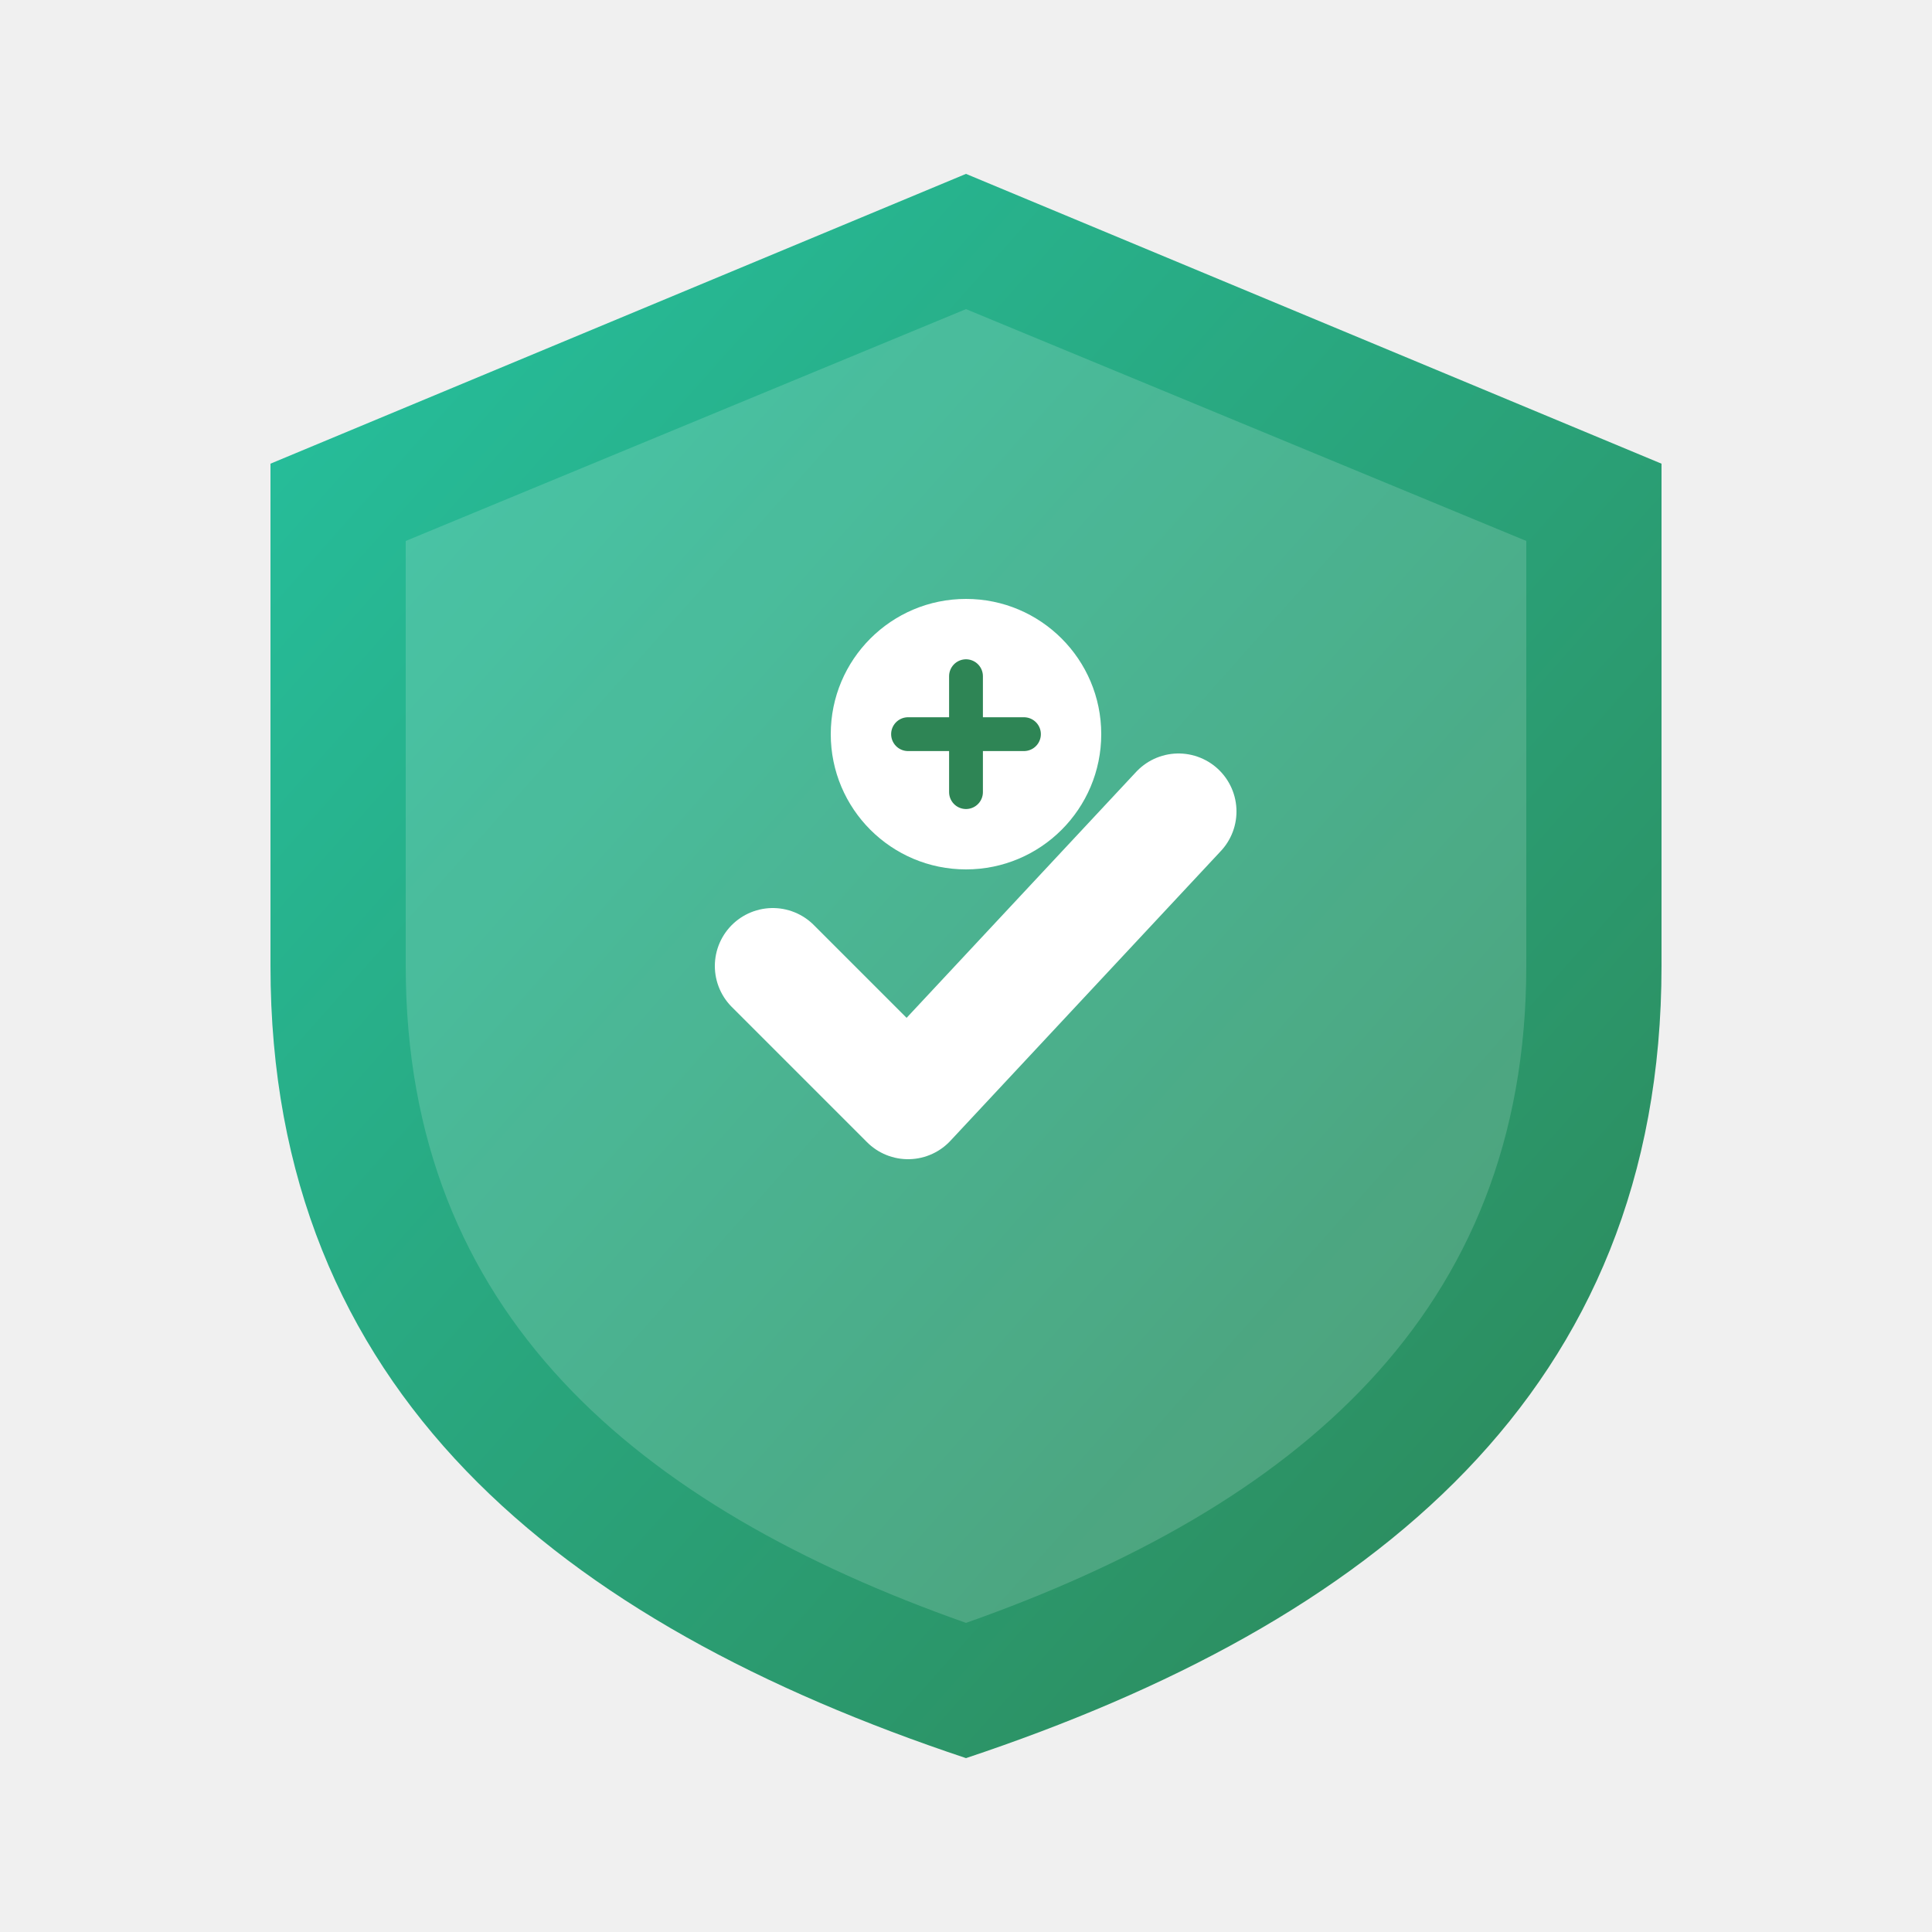
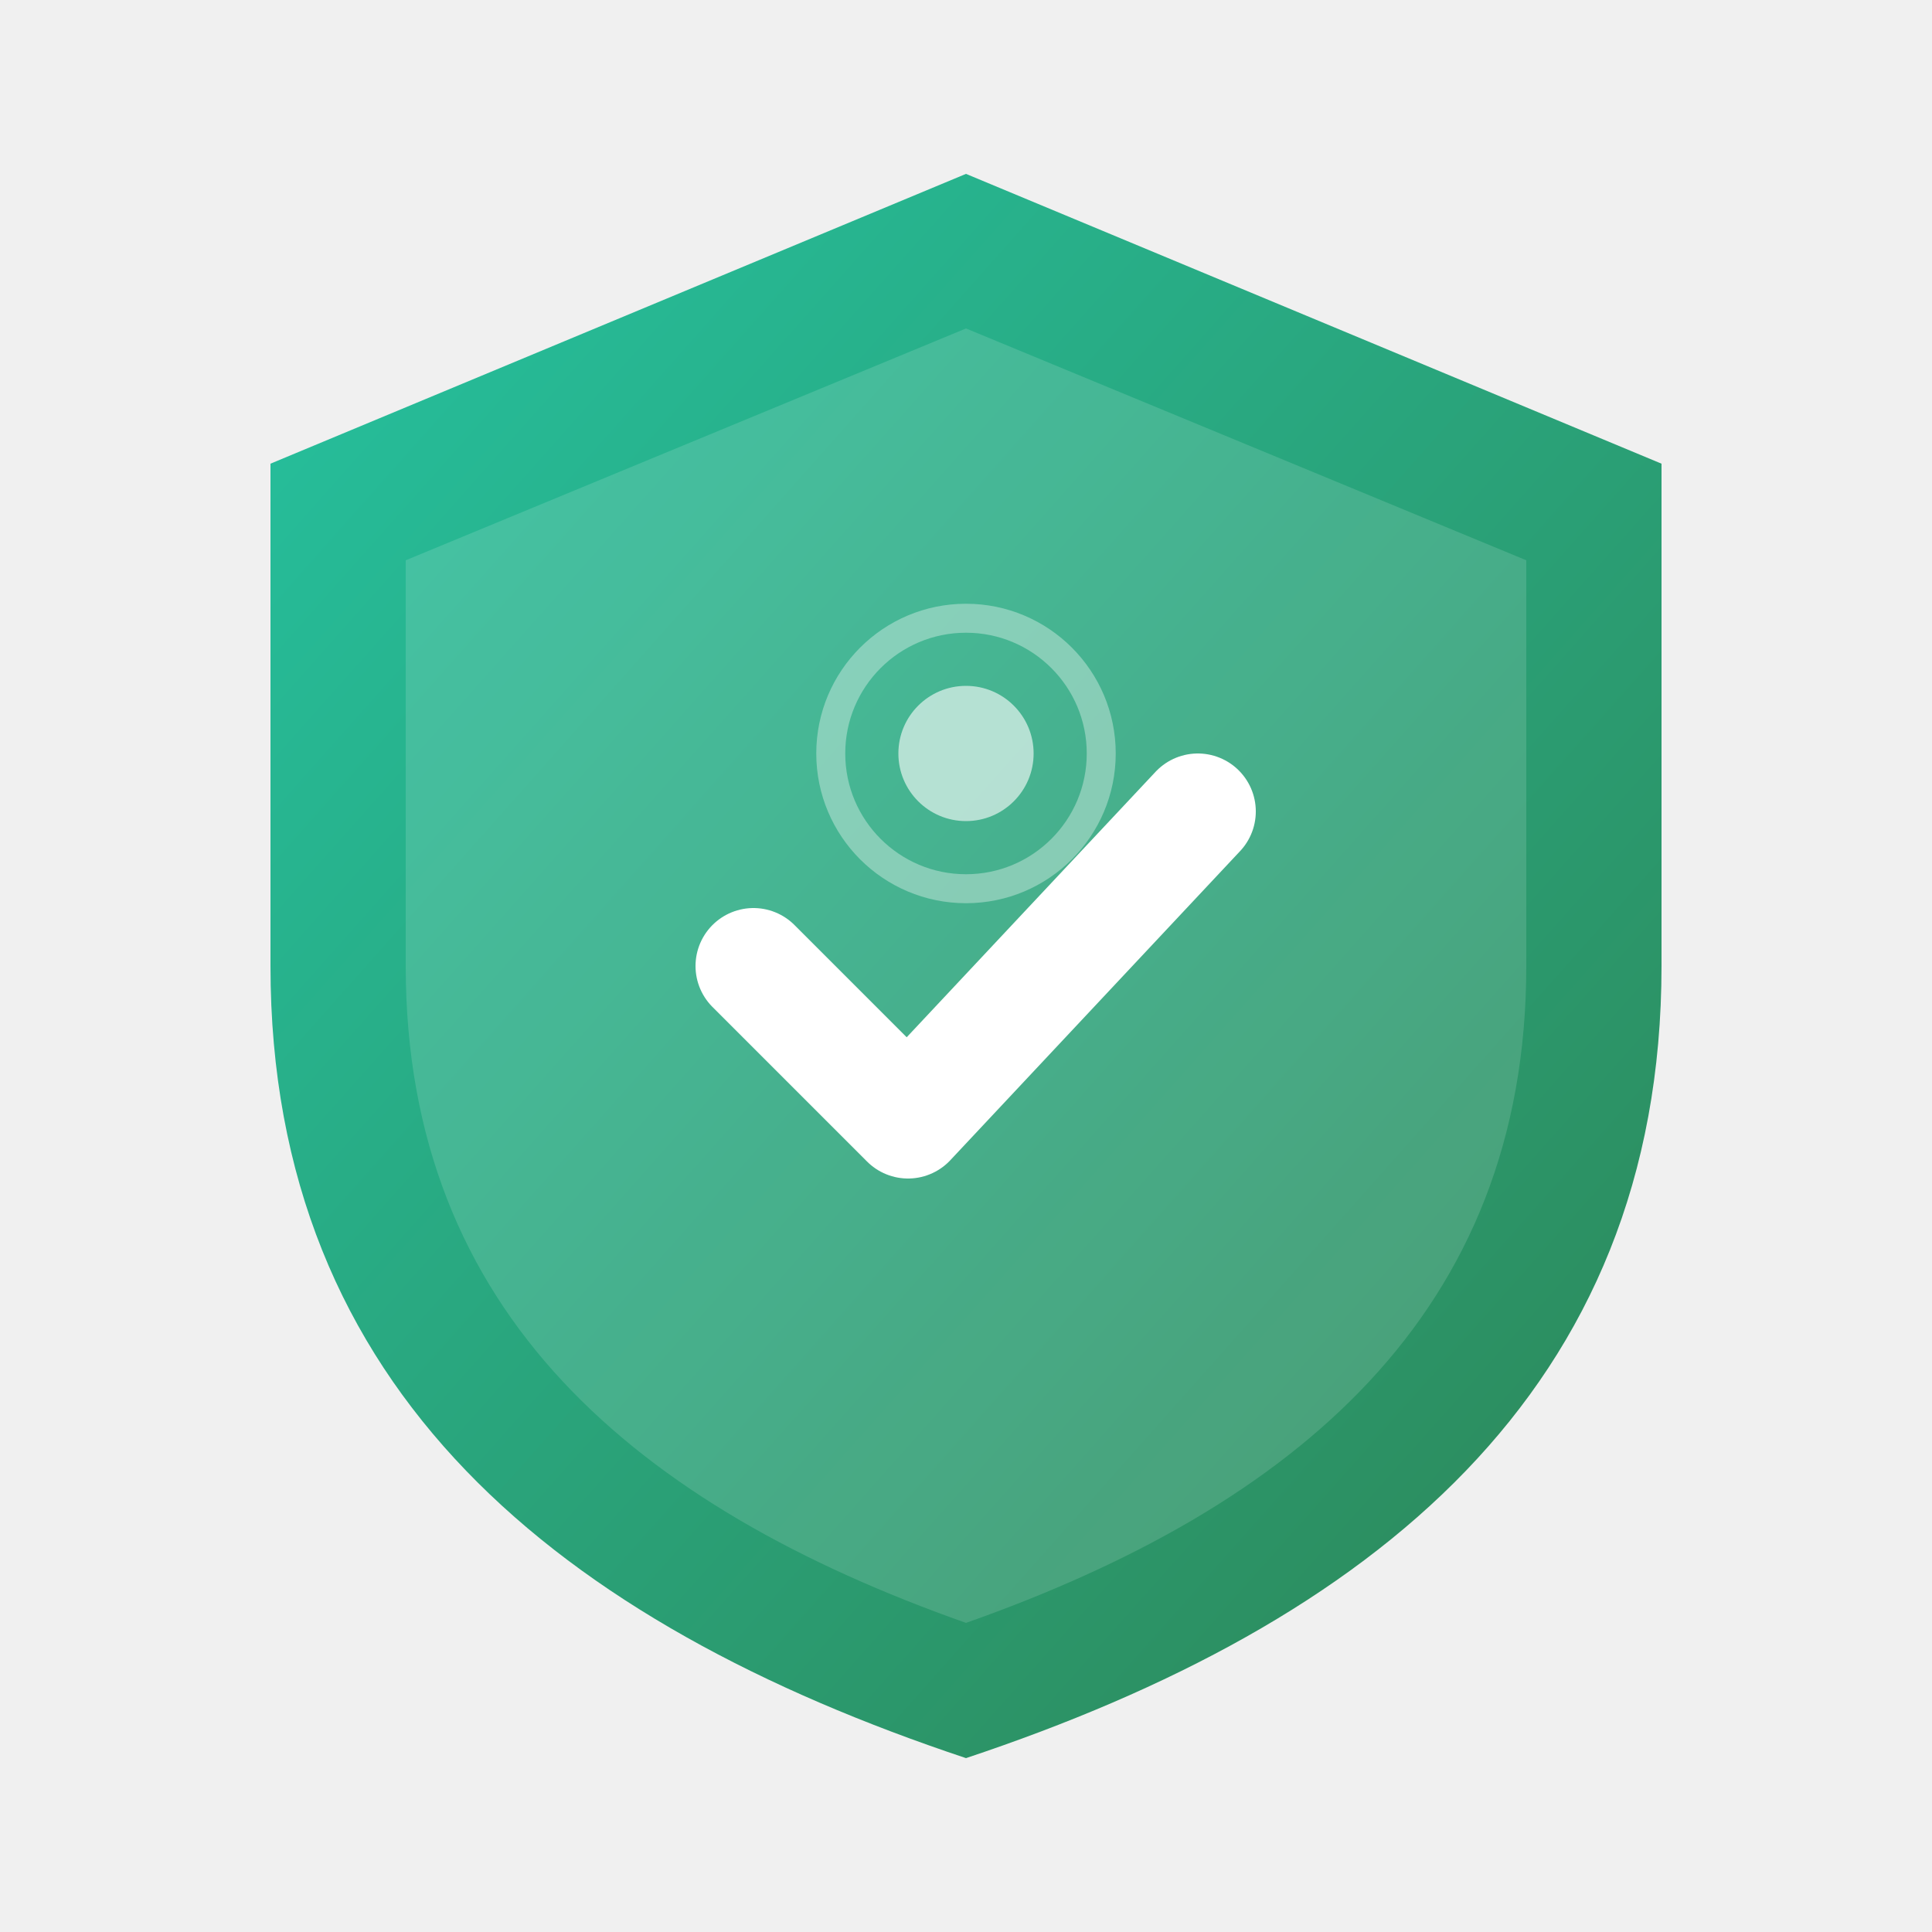
<svg xmlns="http://www.w3.org/2000/svg" width="200" height="200" viewBox="0 0 200 200">
  <defs>
-     <linearGradient id="s1" x1="0" y1="0" x2="1" y2="1">
+     <linearGradient id="resGrad" x1="0" y1="0" x2="1" y2="1">
      <stop offset="0" stop-color="#25c2a0" />
      <stop offset="1" stop-color="#2e8555" />
    </linearGradient>
  </defs>
-   <path d="M100 18 L172 48 V100 C172 144 142 168 100 182 C58 168 28 144 28 100 V48 Z" fill="url(#s1)" />
-   <path d="M100 32 L158 56 V100 C158 136 134 156 100 168 C66 156 42 136 42 100 V56 Z" fill="#ffffff" opacity="0.16" />
-   <path d="M80 100 L94 114 L122 84" fill="none" stroke="#ffffff" stroke-width="12" stroke-linecap="round" stroke-linejoin="round" />
-   <circle cx="100" cy="76" r="14" fill="#ffffff" />
-   <path d="M100 70 L100 82 M94 76 L106 76" stroke="#2e8555" stroke-width="3.5" stroke-linecap="round" />
+   <path d="M100 18 L172 48 V100 C172 144 142 168 100 182 C58 168 28 144 28 100 V48 Z" fill="url(#resGrad)" />
+   <path d="M100 34 L158 58 V100 C158 136 134 156 100 168 C66 156 42 136 42 100 V58 Z" fill="#ffffff" opacity="0.14" />
+   <path d="M78 100 L94 116 L124 84" fill="none" stroke="#ffffff" stroke-width="12" stroke-linecap="round" stroke-linejoin="round" />
+   <circle cx="100" cy="78" r="14" fill="none" stroke="#ffffff" stroke-width="3" opacity="0.35" />
+   <circle cx="100" cy="78" r="7" fill="#ffffff" opacity="0.6" />
</svg>
